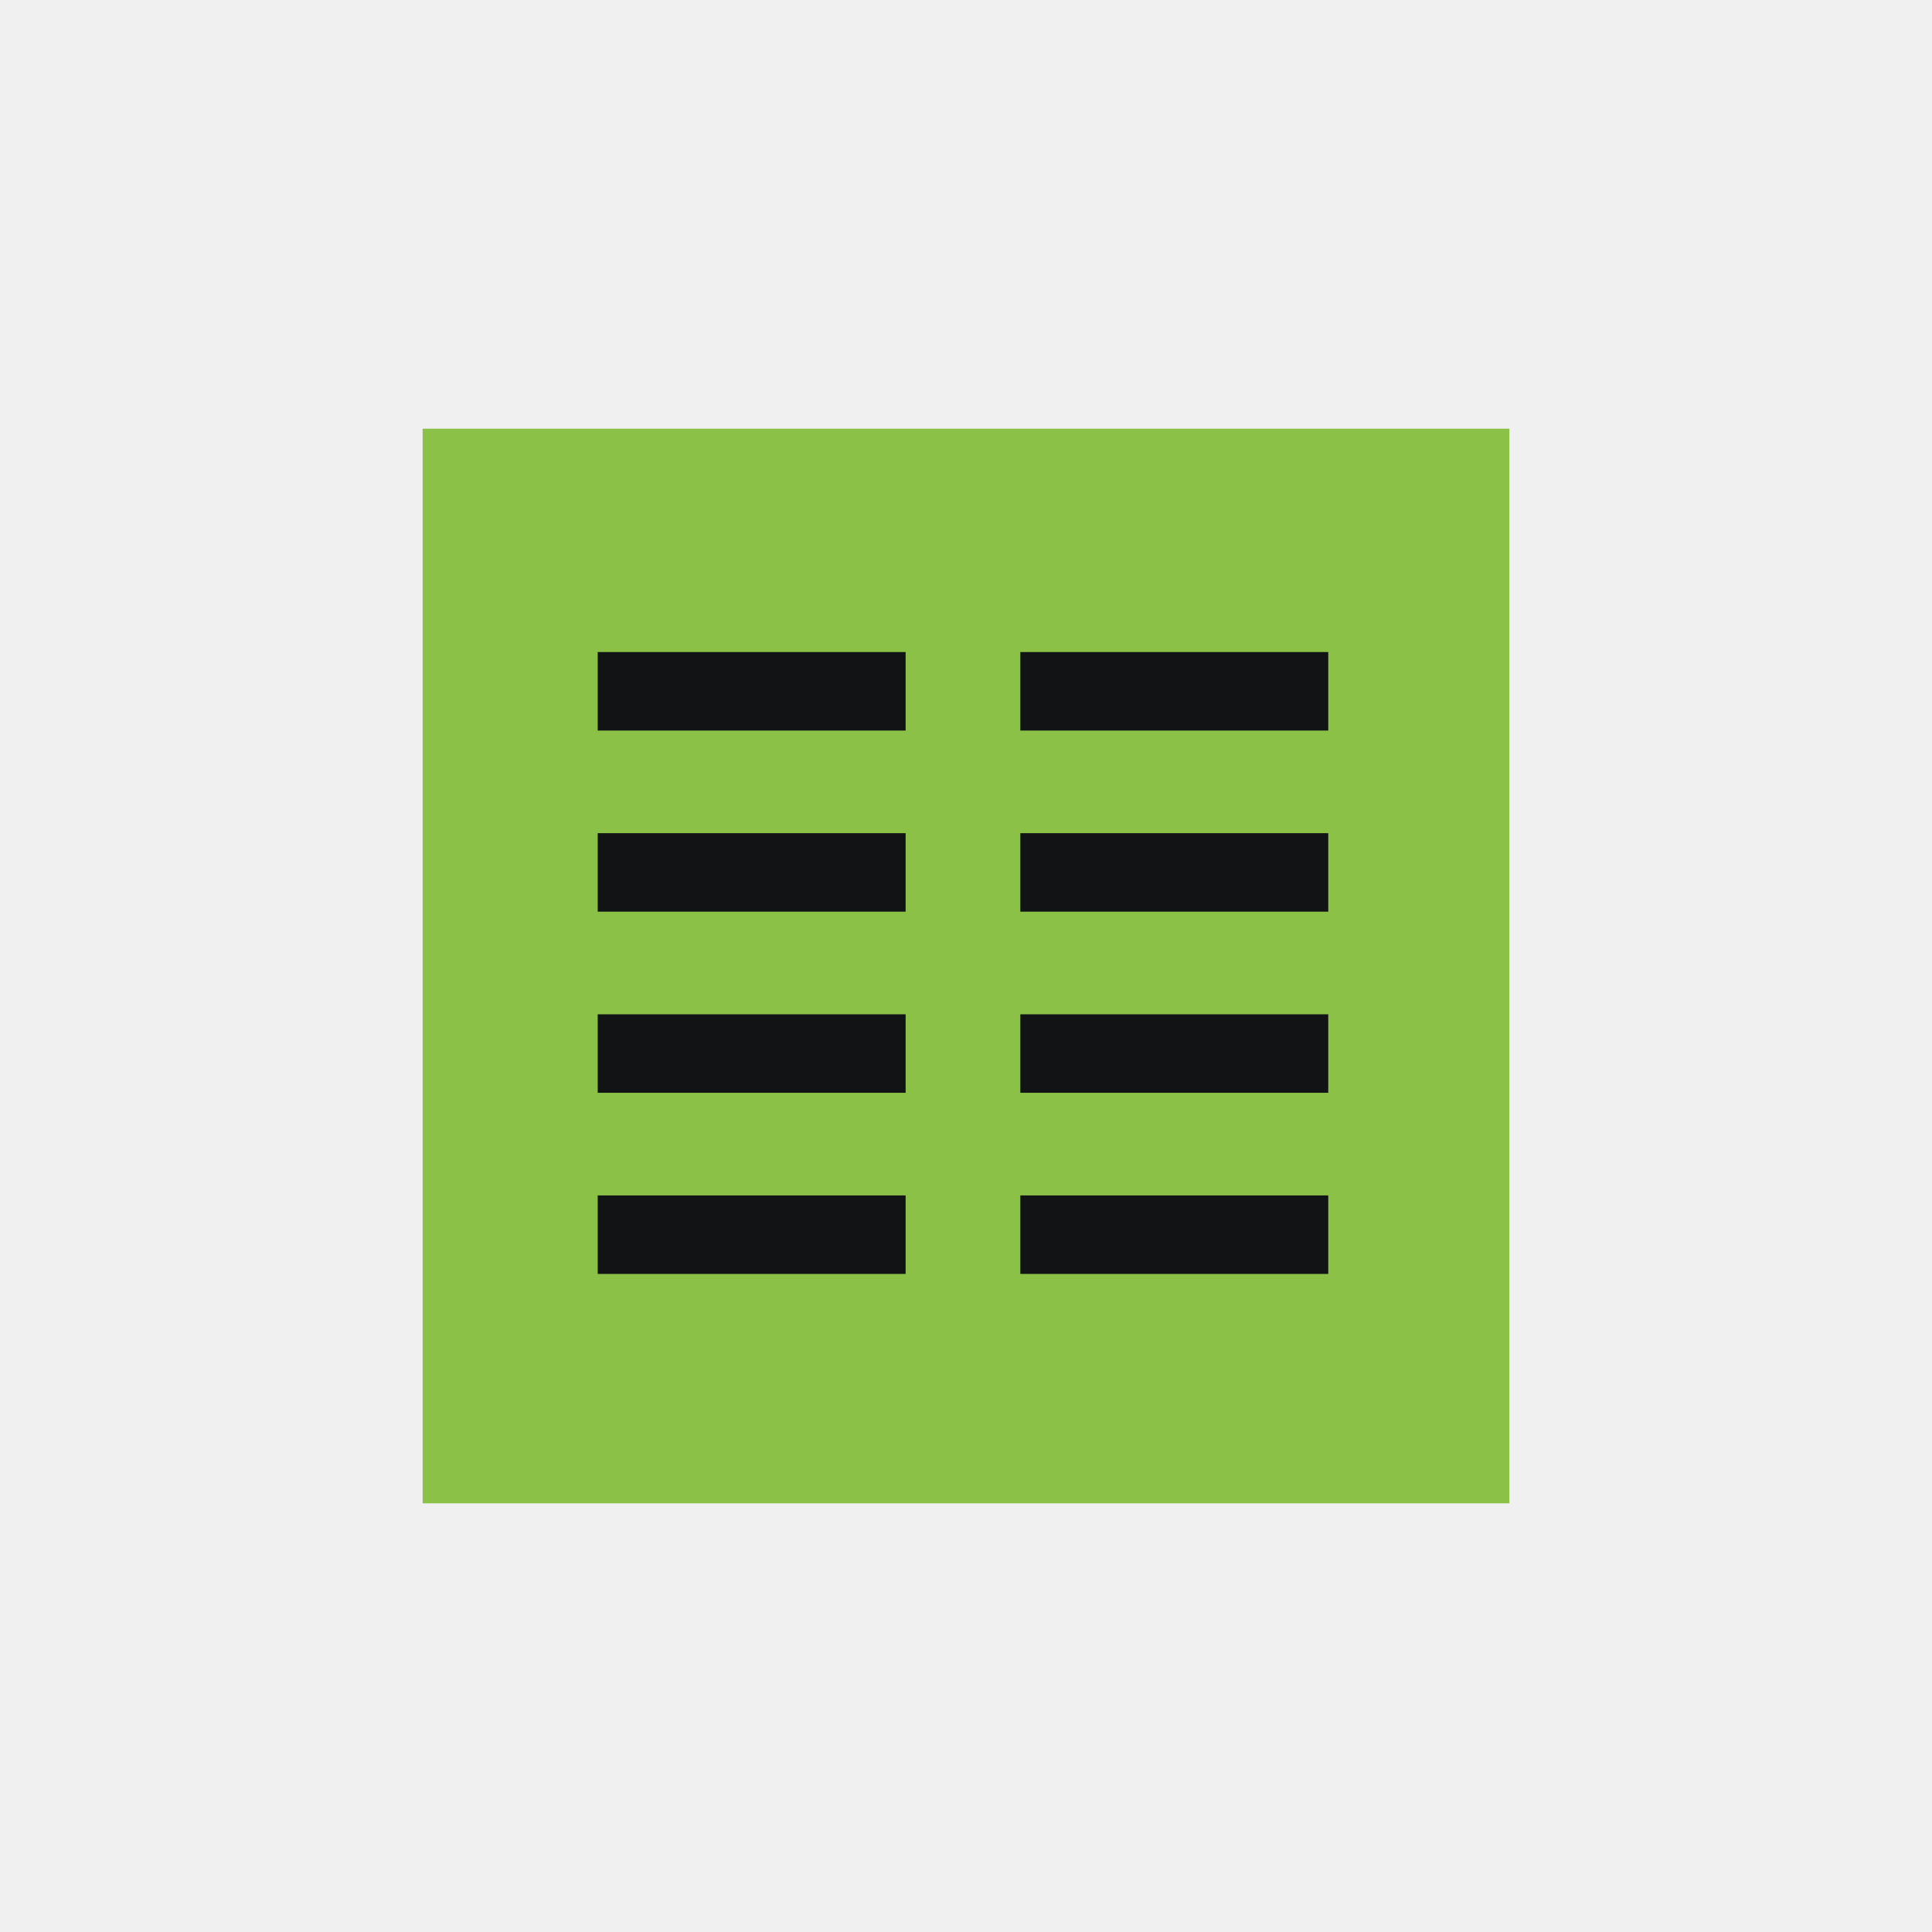
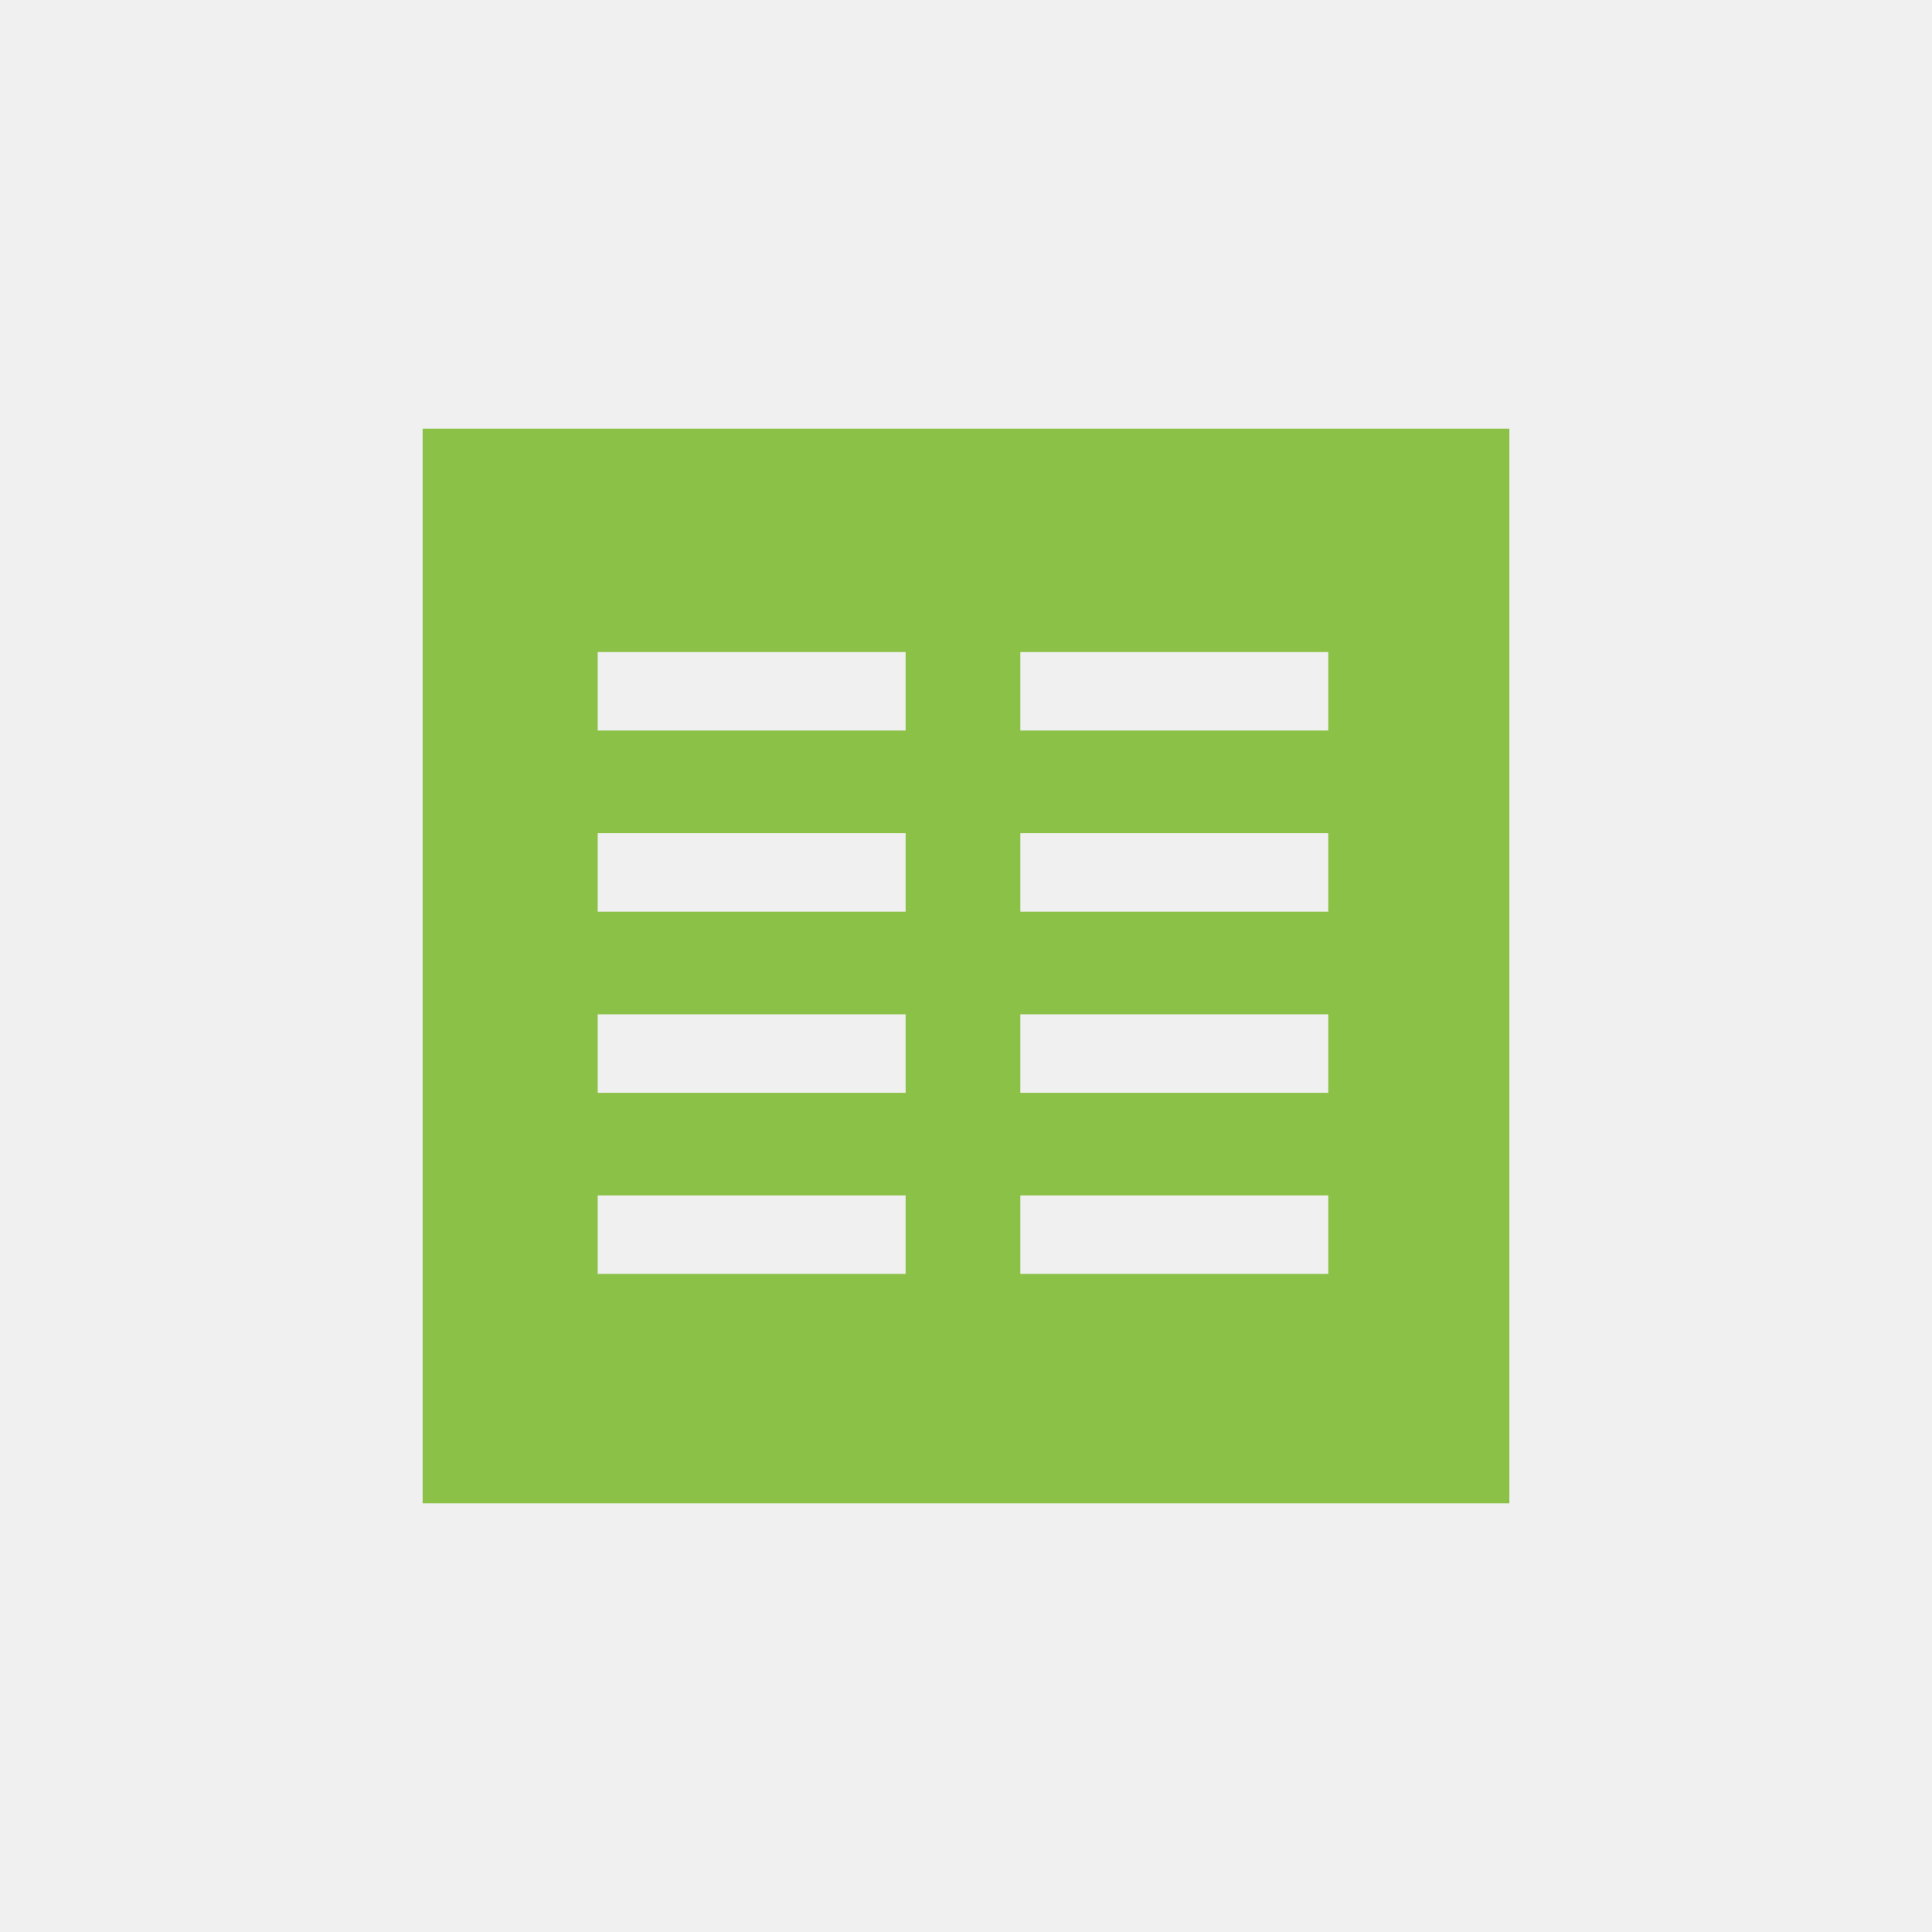
<svg xmlns="http://www.w3.org/2000/svg" viewBox="0 0 32 32">
-   <g fill="#FFF">
-     <text transform="translate(15.295 16.393)" font-family="'SourceCodePro-Black'" font-size="1.829">C</text>
-     <text transform="translate(15.925 16.024)" font-family="'Roboto-Black'" font-size=".732">++</text>
-   </g>
-   <path fill="#8CC148" d="M7 7.1h18v17.8H7z" />
-   <path d="M16.9 13.8H22v1.3h-5.1zm0-3H22v1.3h-5.1zm0 9H22v1.3h-5.1zm0-3H22v1.3h-5.1zm-7-3H15v1.3H9.9zm0-3H15v1.3H9.9zm0 9H15v1.3H9.9zm0-3H15v1.3H9.9z" fill="#111314" />
+   <path fill="#8CC148" d="M7 7.1v17.8h18V7.1H7zm2.9 3.7H15v1.3H9.9v-1.3zm7 0H22v1.3h-5.1v-1.3zm-7 3H15v1.3H9.9v-1.3zm7 0H22v1.3h-5.1v-1.3zm-7 3H15v1.3H9.9v-1.3zm7 0H22v1.3h-5.1v-1.3zm-7 3H15v1.3H9.9v-1.3zm7 0H22v1.3h-5.1v-1.3z" />
</svg>
